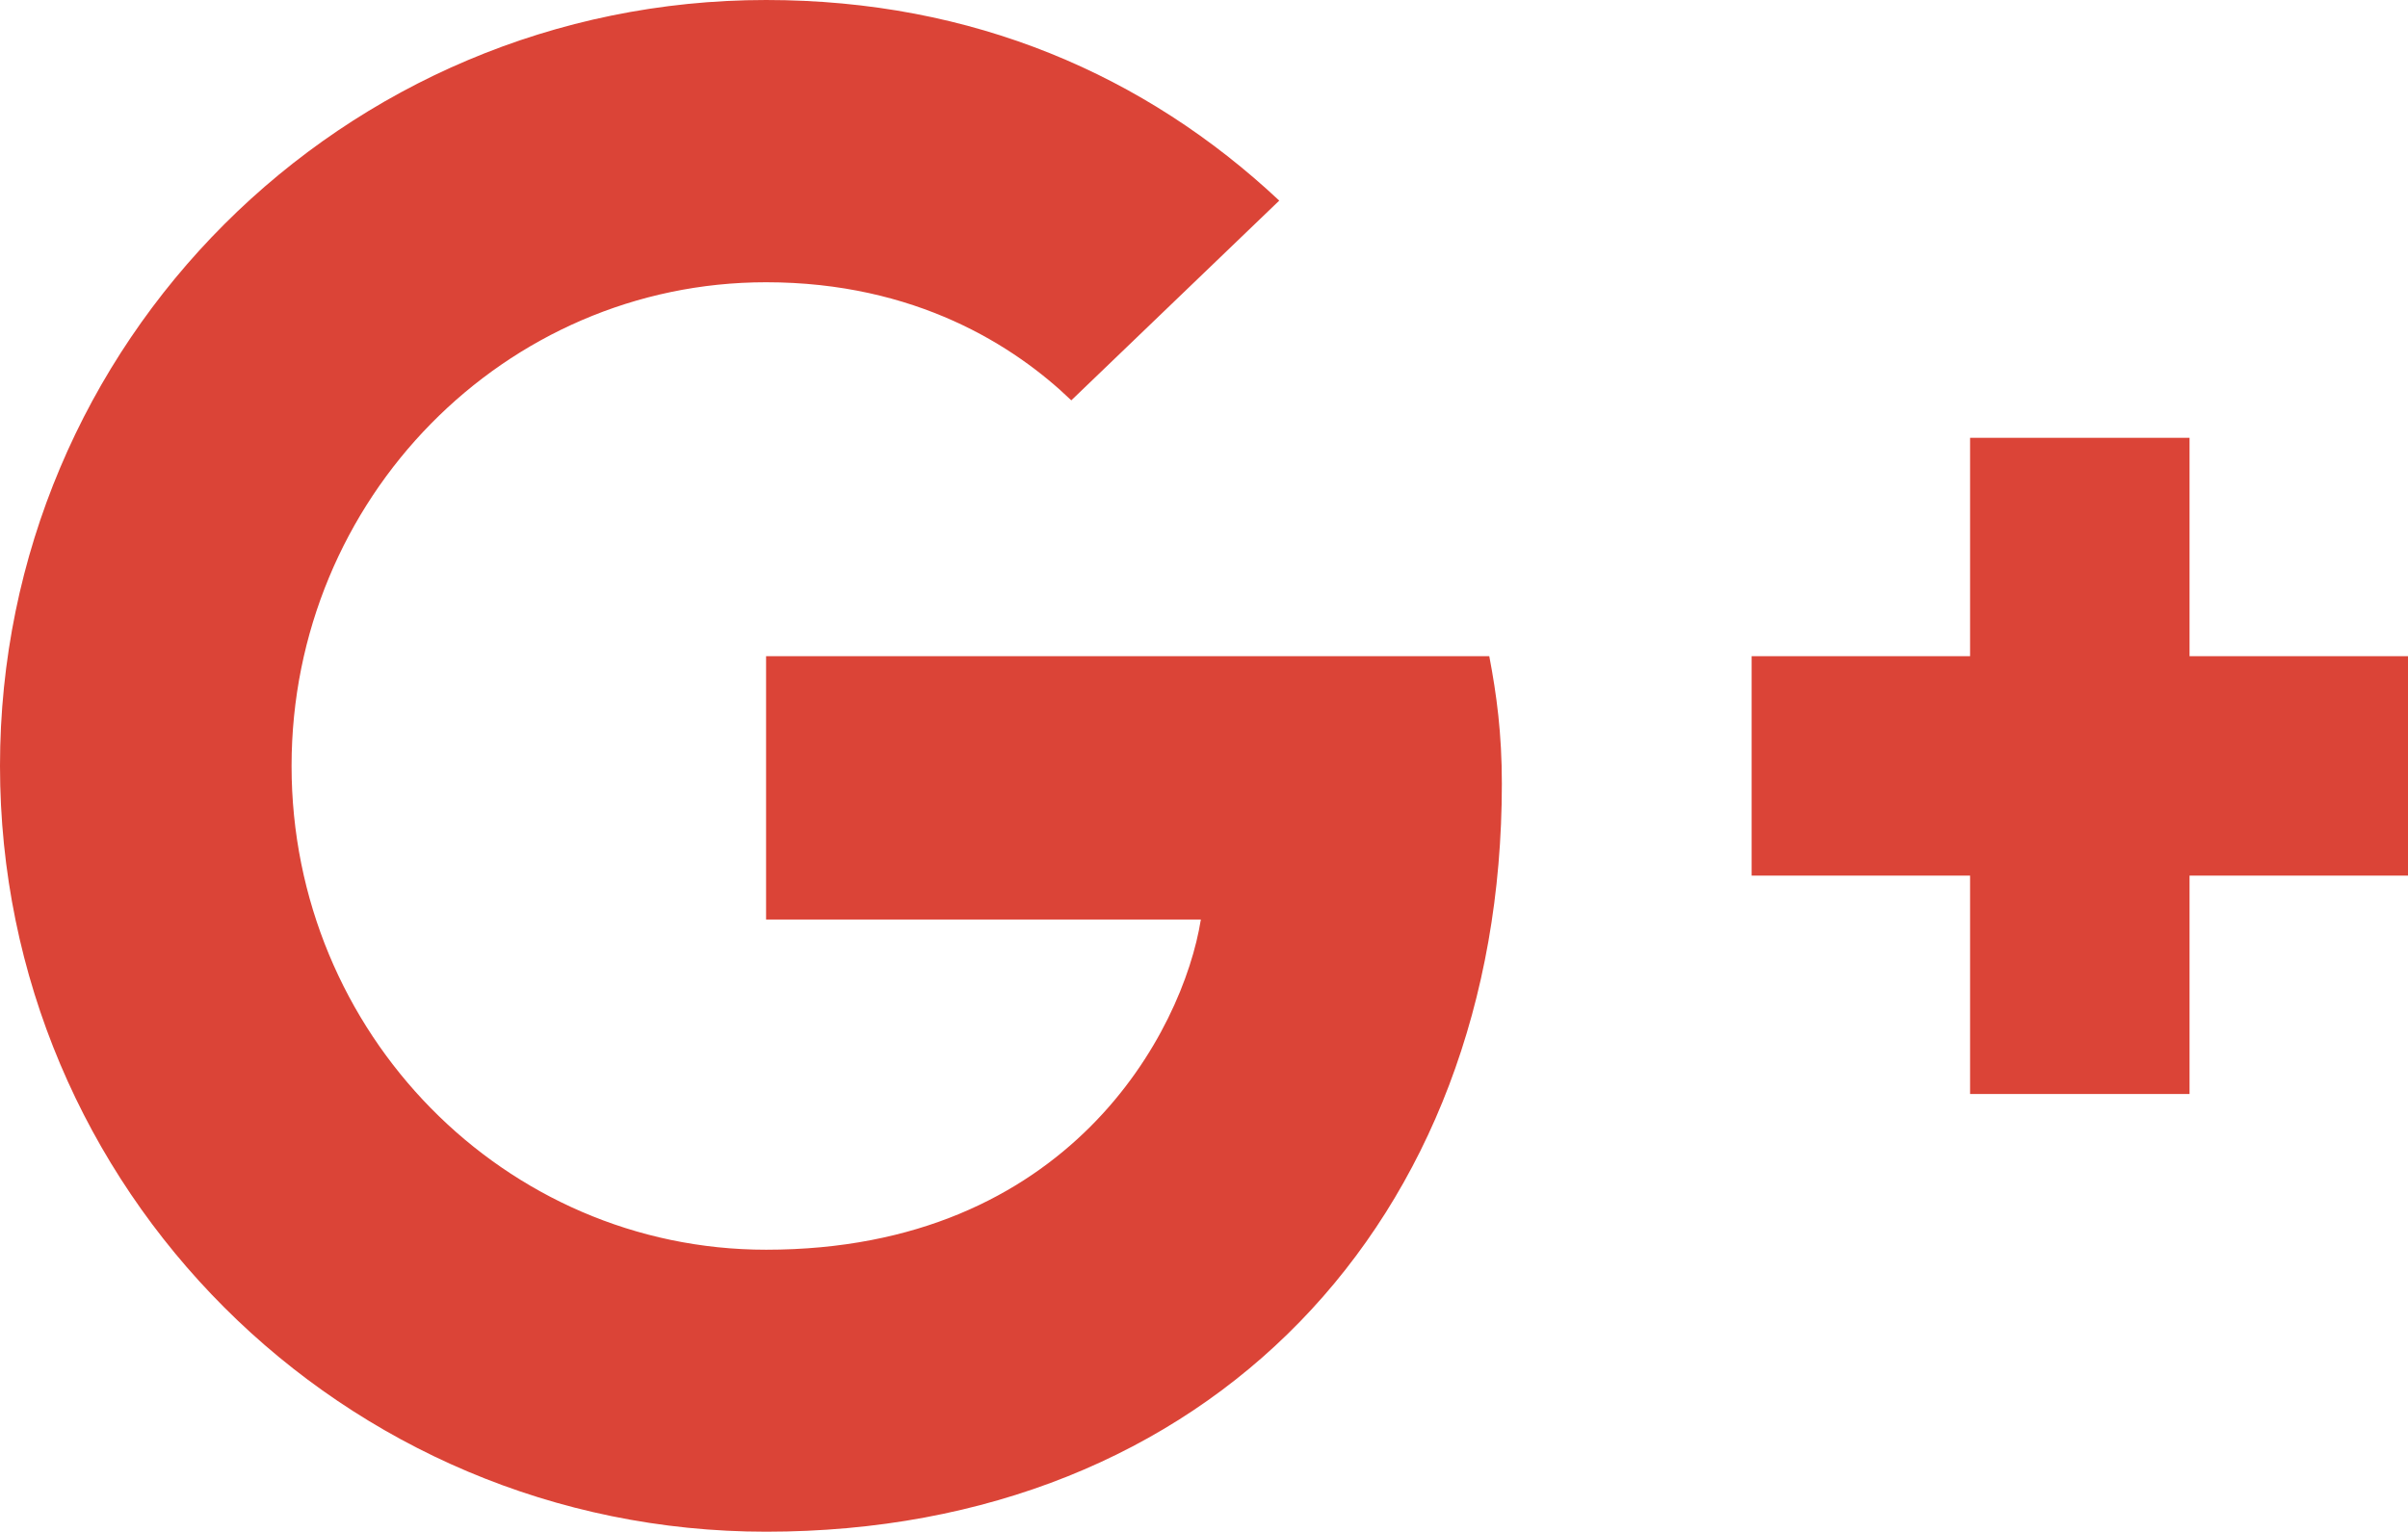
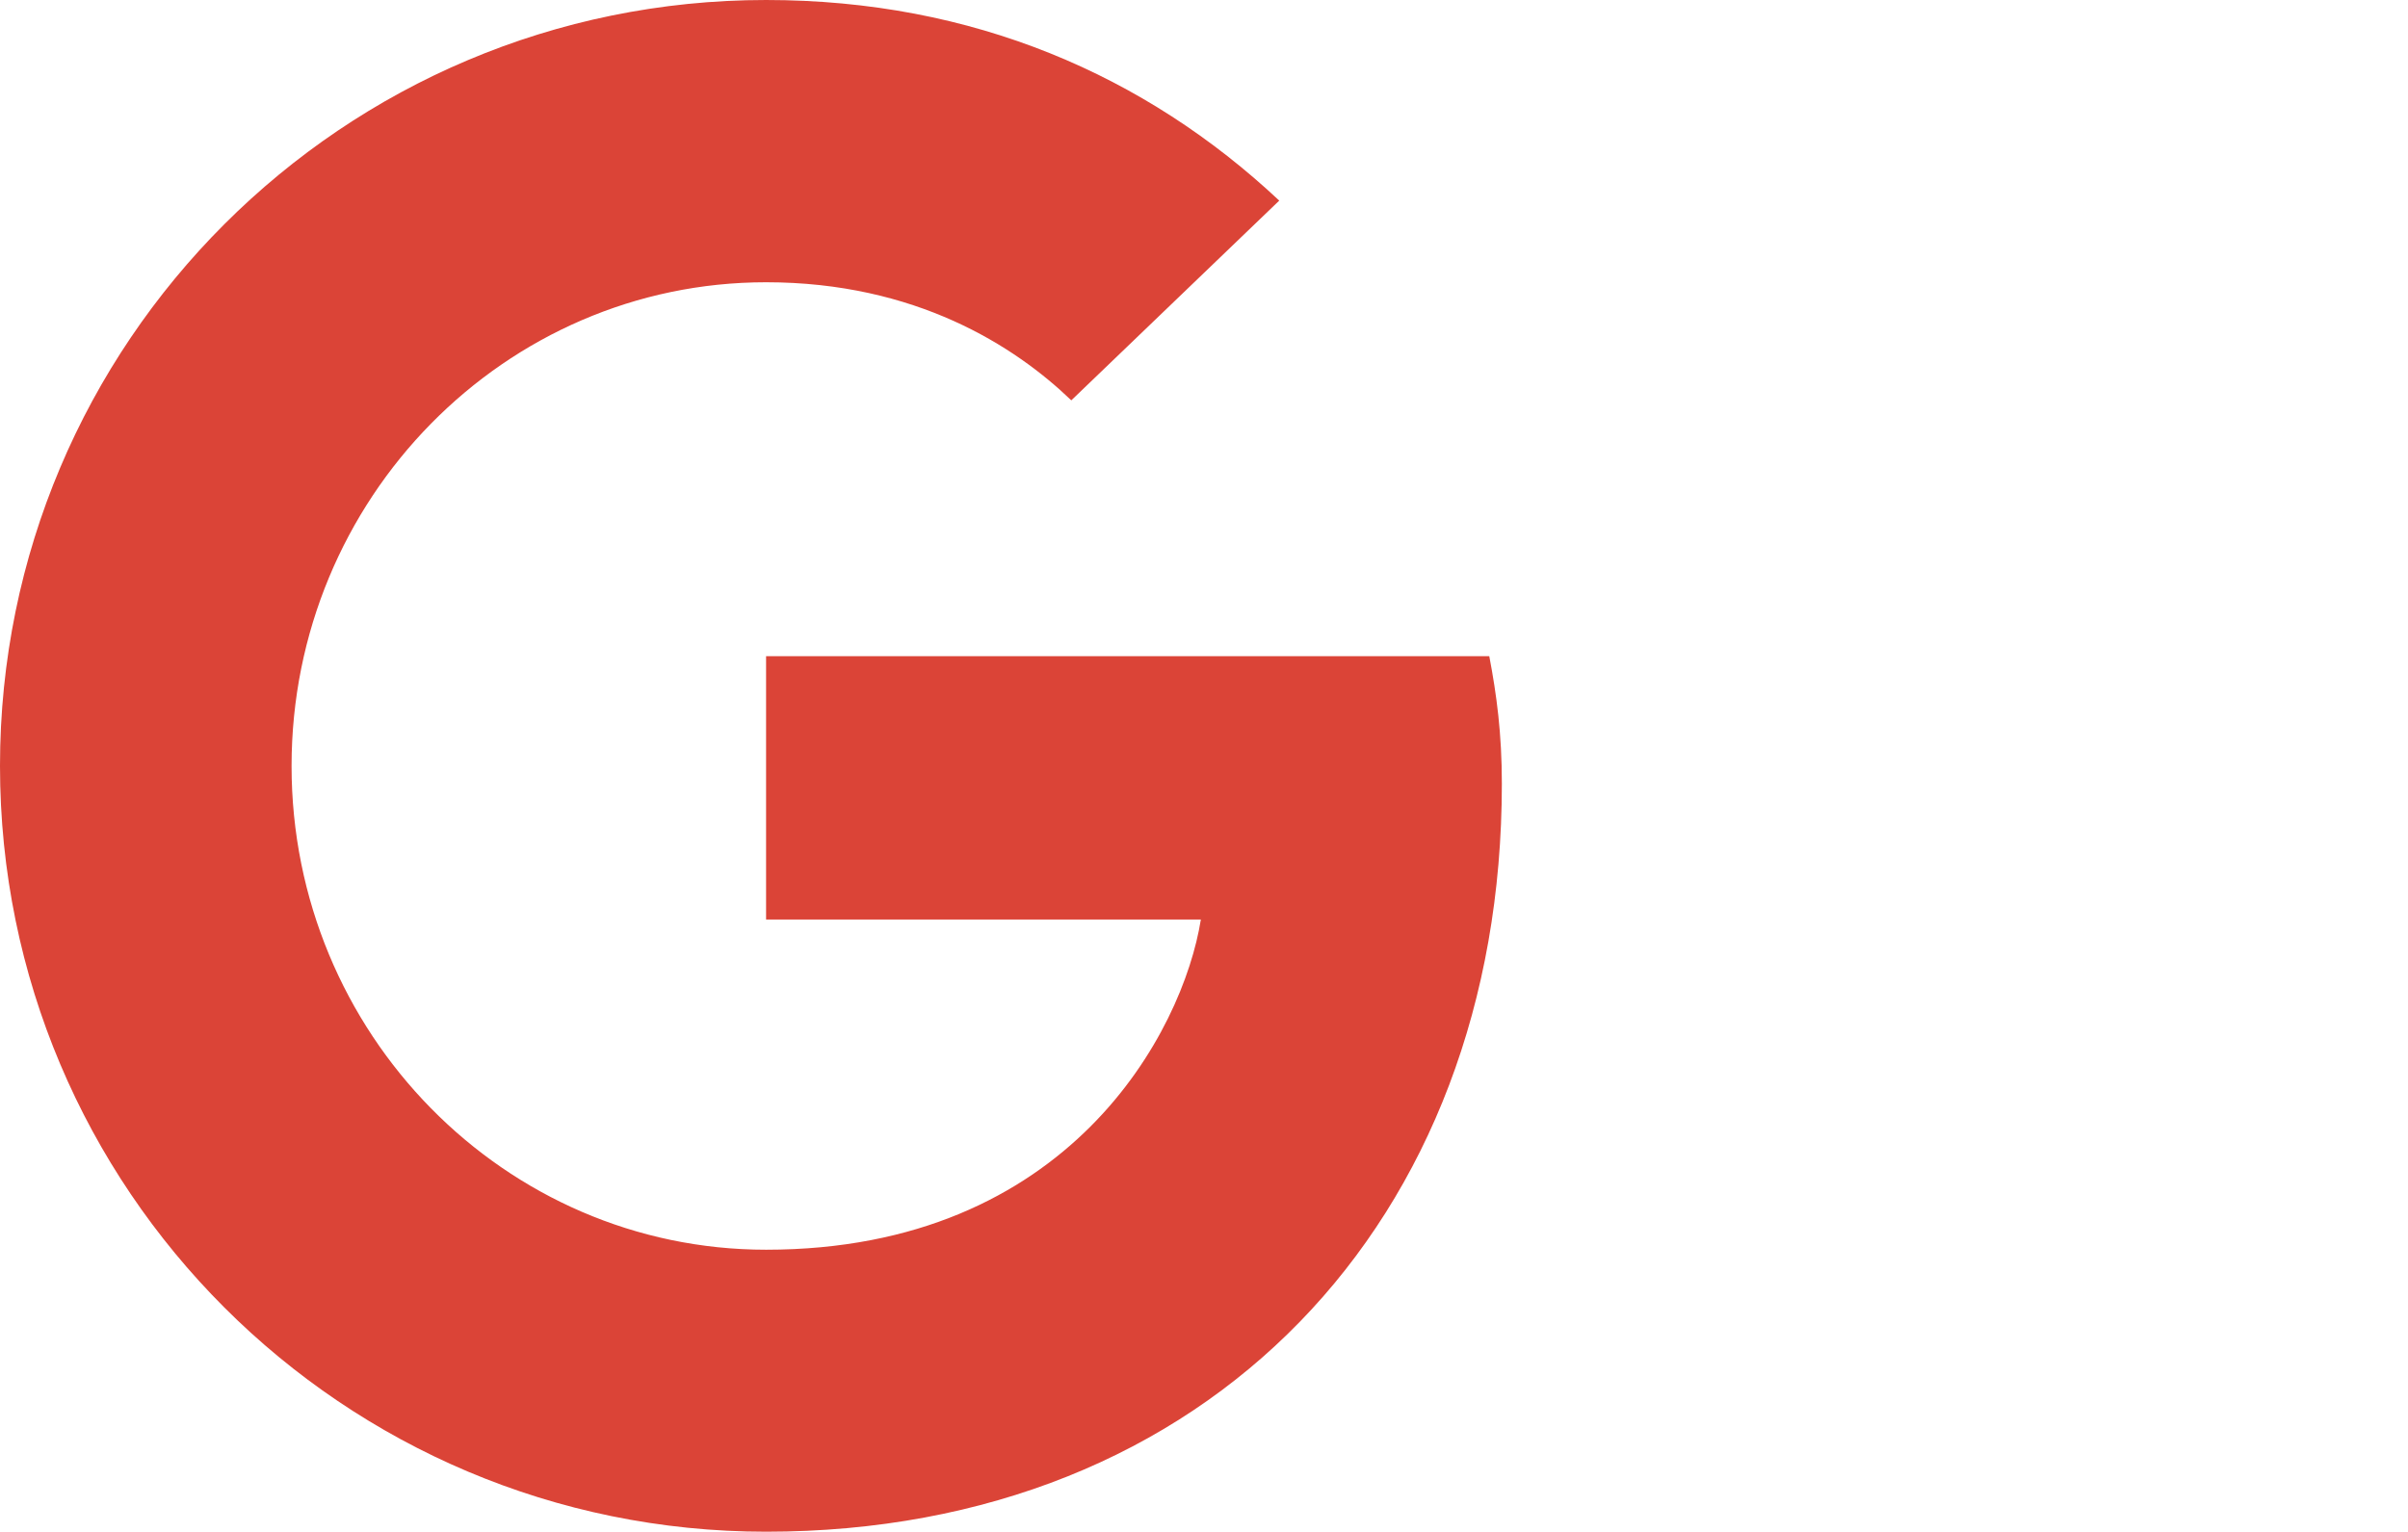
<svg xmlns="http://www.w3.org/2000/svg" x="0px" y="0px" width="36px" height="22.906px" viewBox="0 0 36 22.906" enable-background="new 0 0 36 22.906" xml:space="preserve">
-   <path fill="#DB4437" d="M22.453,11.719c0-0.75-0.078-1.328-0.188-1.906H11.453l0,0v3.938h6.5c-0.266,1.672-1.969,4.938-6.5,4.938  c-3.906,0-7.094-3.234-7.094-7.234s3.188-7.234,7.094-7.234c2.234,0,3.719,0.953,4.563,1.766L19.125,3c-2-1.875-4.578-3-7.672-3  C5.125,0,0,5.125,0,11.453s5.125,11.453,11.453,11.453C18.063,22.906,22.453,18.266,22.453,11.719z M36,9.813h-3.266V6.547h-3.281  v3.266h-3.266v3.281h3.266v3.266h3.281v-3.266H36V9.813z" />
+   <path fill="#DB4437" d="M22.453,11.719c0-0.75-0.078-1.328-0.188-1.906H11.453l0,0v3.938h6.5c-0.266,1.672-1.969,4.938-6.5,4.938  c-3.906,0-7.094-3.234-7.094-7.234s3.188-7.234,7.094-7.234c2.234,0,3.719,0.953,4.563,1.766L19.125,3c-2-1.875-4.578-3-7.672-3  C5.125,0,0,5.125,0,11.453s5.125,11.453,11.453,11.453C18.063,22.906,22.453,18.266,22.453,11.719z M36" />
</svg>
